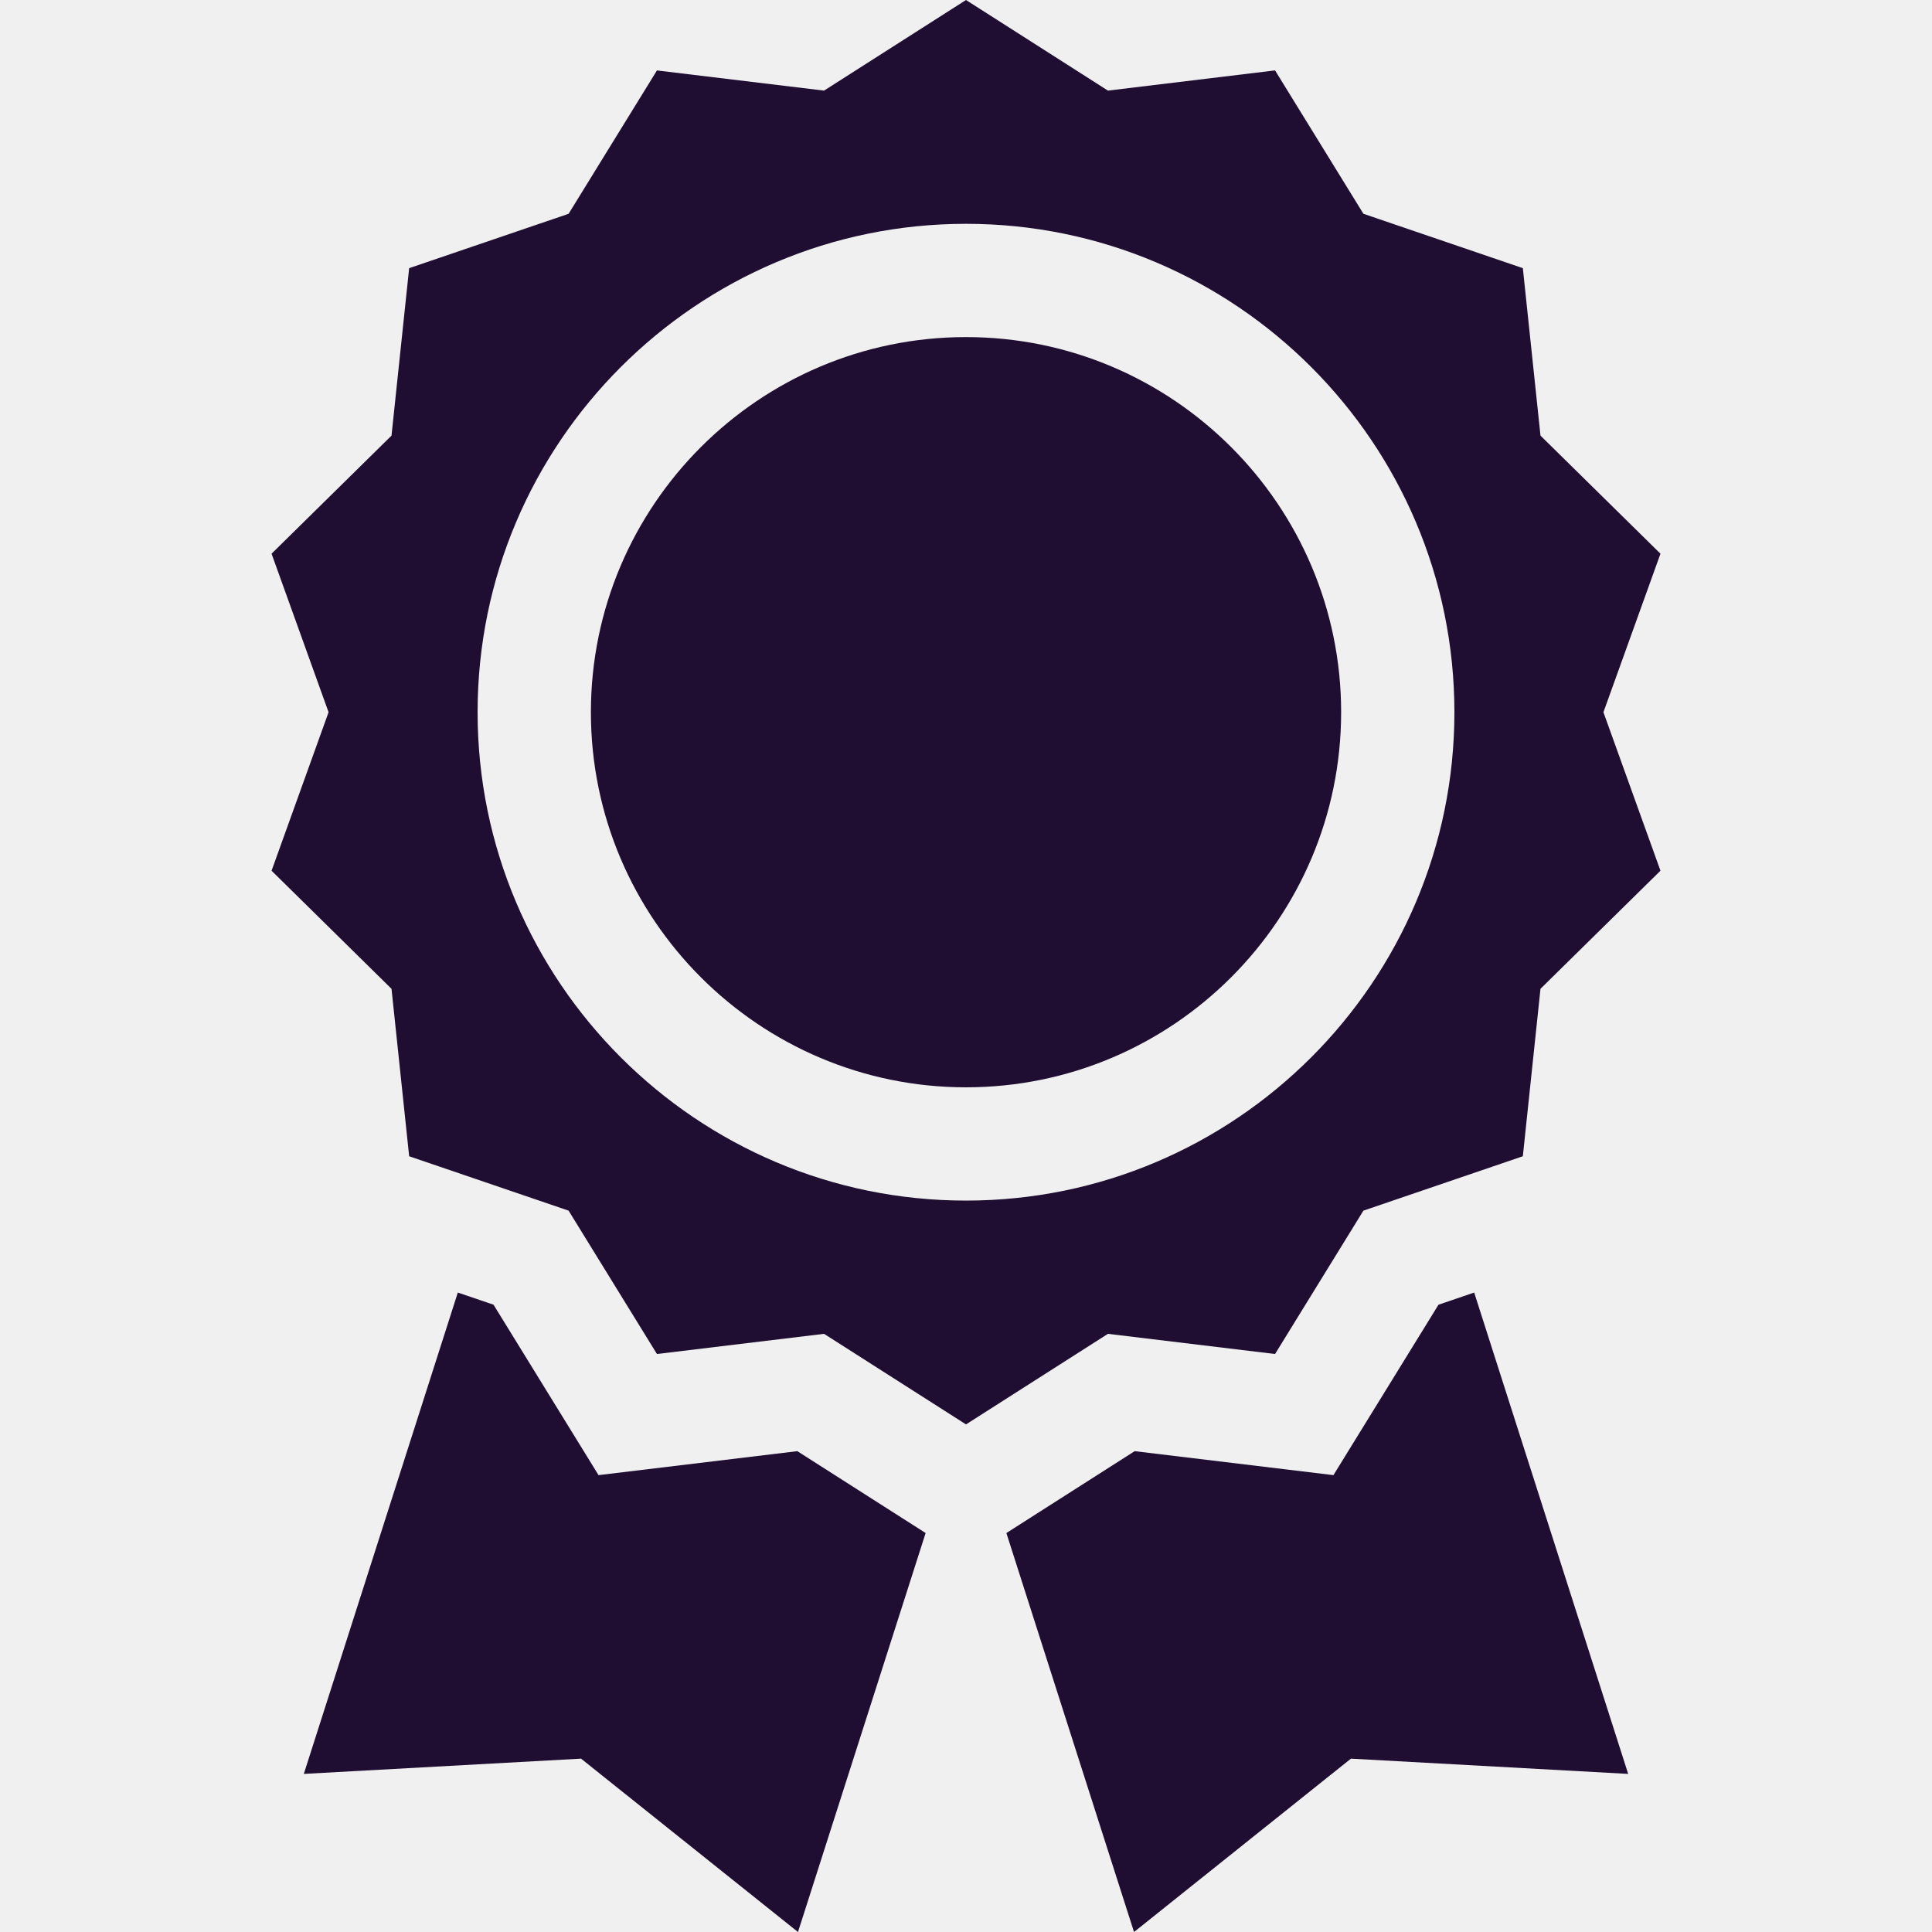
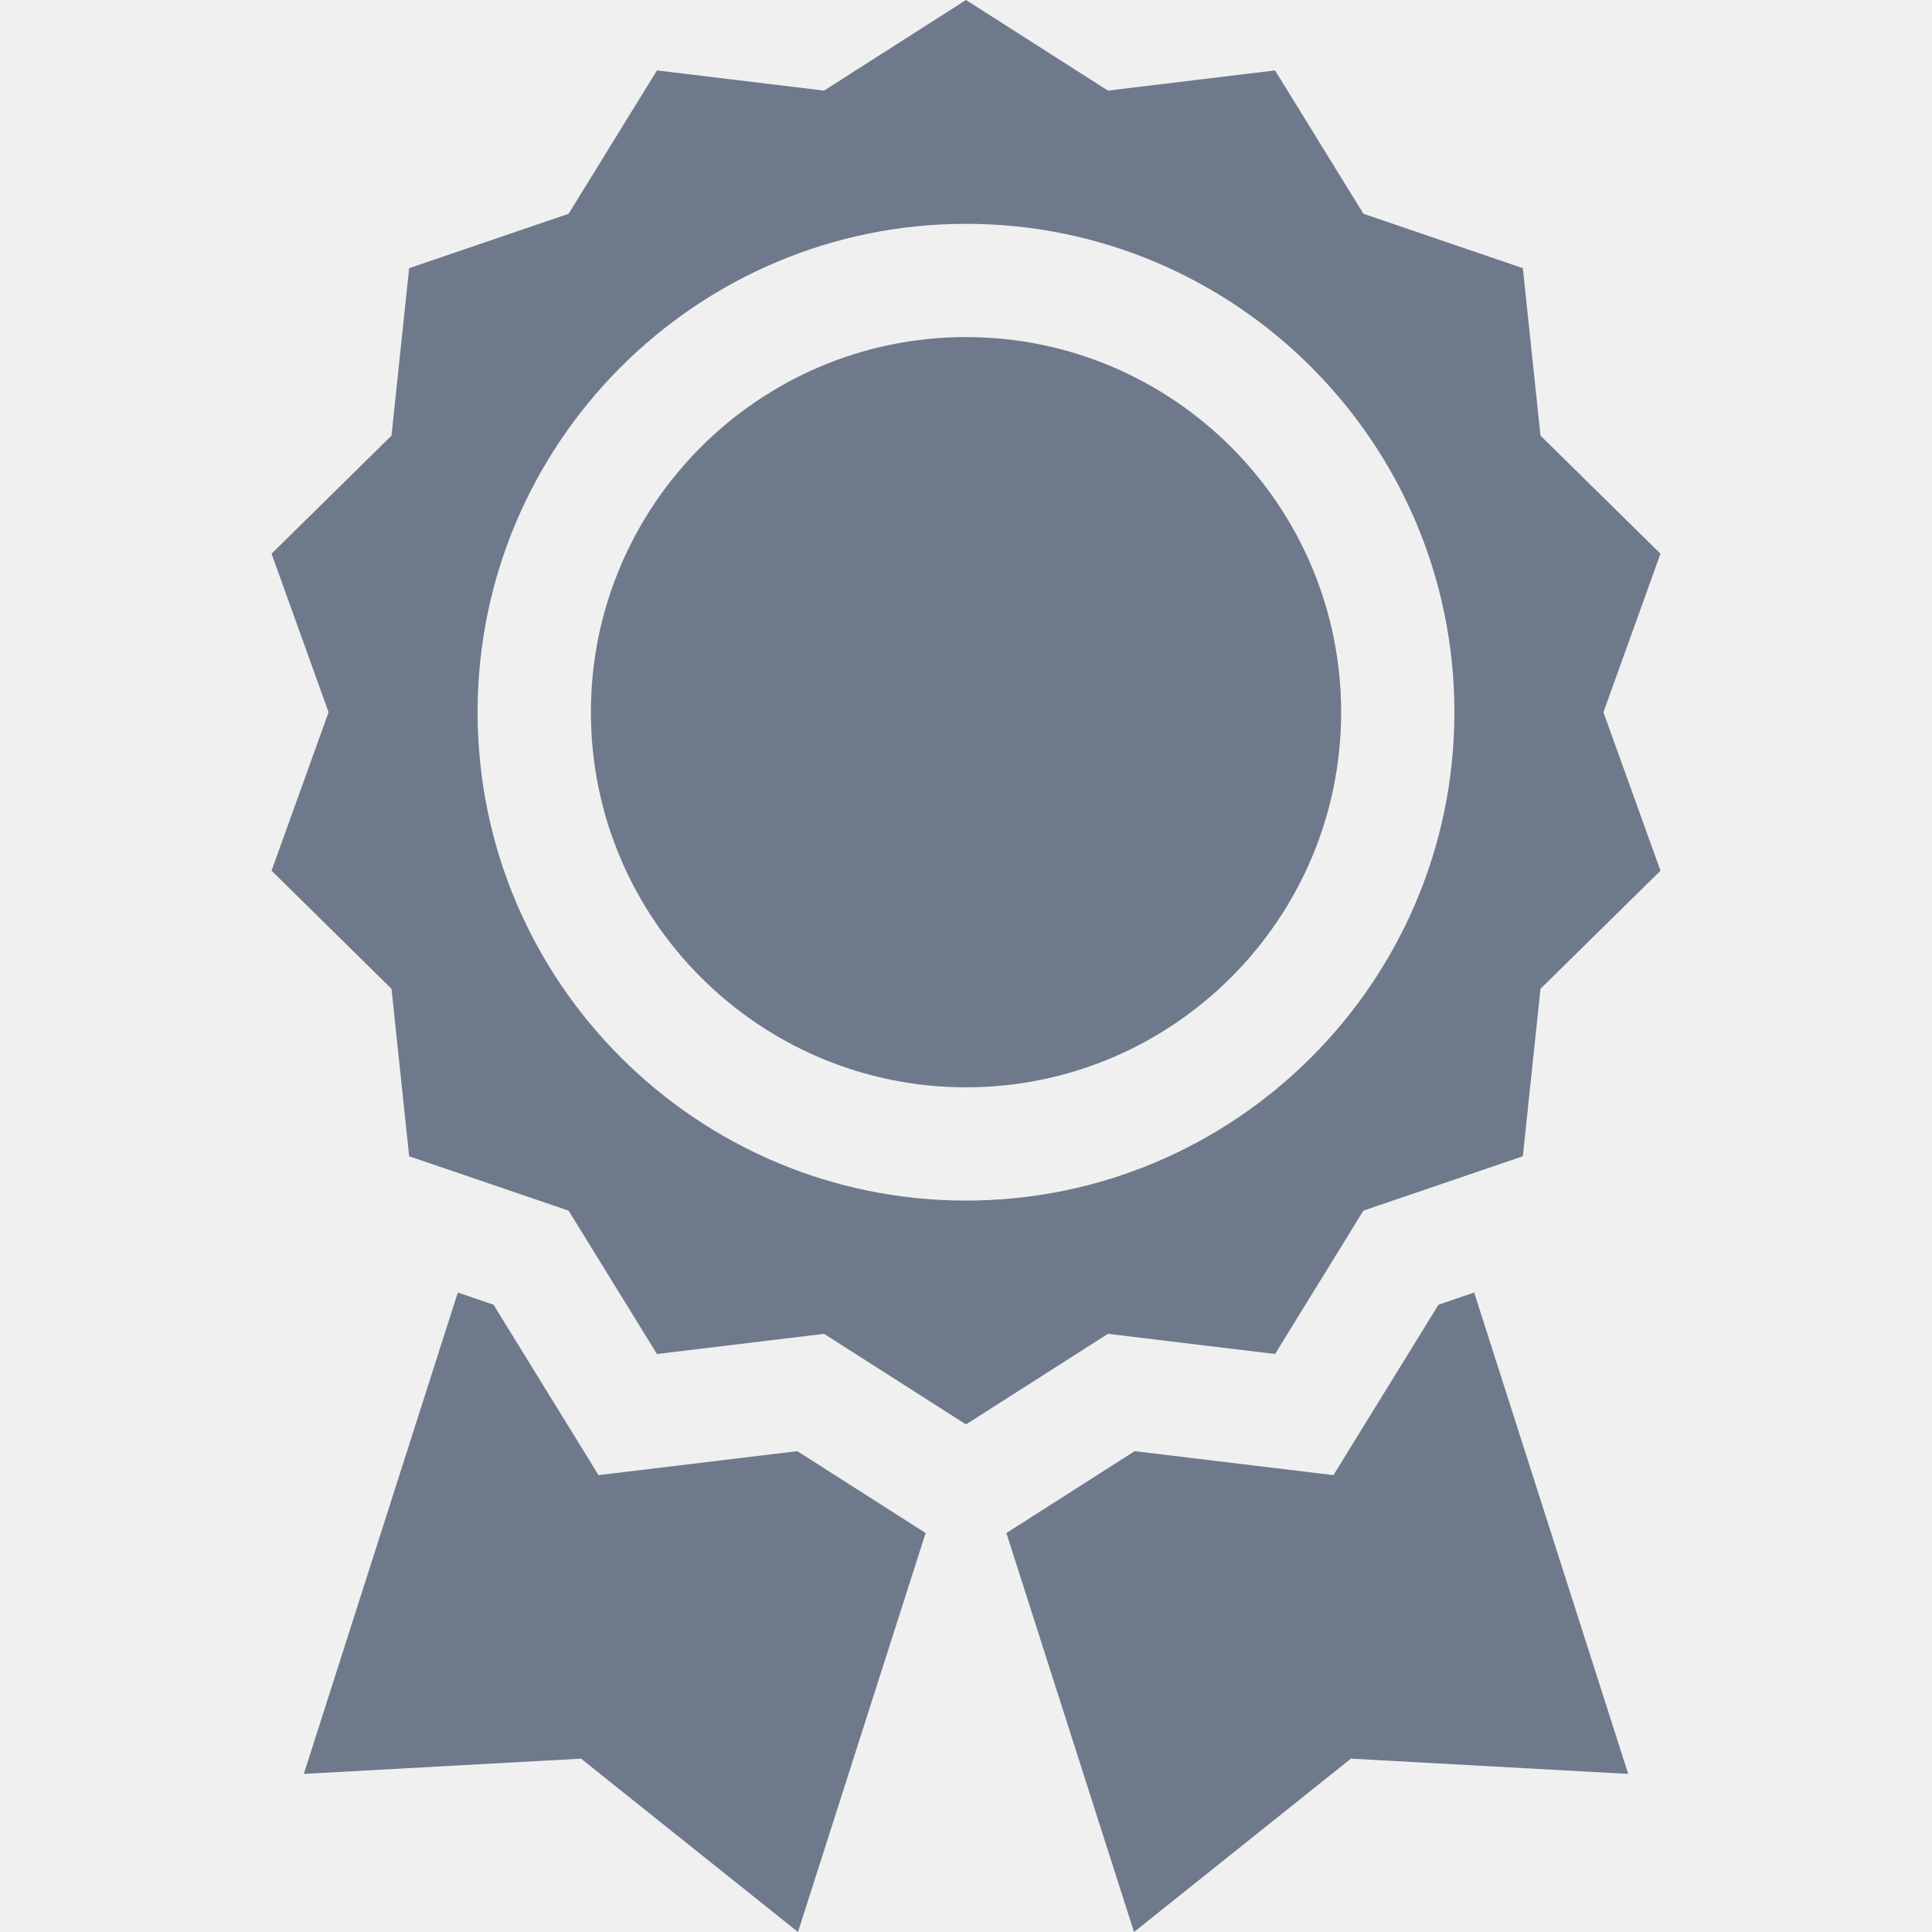
<svg xmlns="http://www.w3.org/2000/svg" width="59" height="59" viewBox="0 0 59 59" fill="none">
  <g clip-path="url(#clip0)">
-     <path d="M38.938 41.349L41.636 36.971L46.505 35.31L47.044 30.196L50.708 26.59L48.966 21.75L50.708 16.909L47.044 13.303L46.505 8.189L41.636 6.528L38.938 2.15L33.835 2.767L29.5 0L25.165 2.767L20.062 2.151L17.364 6.529L12.495 8.189L11.956 13.303L8.293 16.909L10.034 21.75L8.293 26.59L11.956 30.197L12.495 35.31L17.364 36.971L20.062 41.349L25.165 40.733L29.5 43.499L33.835 40.733L38.938 41.349ZM14.585 21.75C14.585 13.526 21.276 6.835 29.5 6.835C37.724 6.835 44.415 13.526 44.415 21.75C44.415 29.974 37.724 36.664 29.5 36.664C21.276 36.664 14.585 29.974 14.585 21.75Z" fill="#200E32" />
-     <path d="M29.5 10.294C23.184 10.294 18.045 15.433 18.045 21.75C18.045 28.066 23.184 33.205 29.5 33.205C35.817 33.205 40.956 28.066 40.956 21.75C40.956 15.433 35.817 10.294 29.5 10.294Z" fill="#200E32" />
-     <path d="M24.349 44.316L18.278 45.048L15.071 39.843L13.981 39.472L9.278 54.172L17.744 53.706L24.369 59L28.267 46.816L24.349 44.316Z" fill="#200E32" />
-     <path d="M43.929 39.844L40.721 45.048L34.651 44.316L30.733 46.816L34.631 59L41.255 53.706L49.722 54.172L45.019 39.472L43.929 39.844Z" fill="#200E32" />
+     <path d="M38.938 41.349L41.636 36.971L46.505 35.31L47.044 30.196L50.708 26.59L48.966 21.75L50.708 16.909L47.044 13.303L46.505 8.189L41.636 6.528L38.938 2.15L33.835 2.767L29.5 0L25.165 2.767L20.062 2.151L17.364 6.529L12.495 8.189L11.956 13.303L8.293 16.909L10.034 21.75L8.293 26.59L11.956 30.197L12.495 35.31L17.364 36.971L20.062 41.349L25.165 40.733L29.5 43.499L33.835 40.733L38.938 41.349ZM14.585 21.75C14.585 13.526 21.276 6.835 29.5 6.835C37.724 6.835 44.415 13.526 44.415 21.75C44.415 29.974 37.724 36.664 29.5 36.664C21.276 36.664 14.585 29.974 14.585 21.75Z" fill="#6E798C" />
+     <path d="M29.5 10.294C23.184 10.294 18.045 15.433 18.045 21.75C18.045 28.066 23.184 33.205 29.5 33.205C35.817 33.205 40.956 28.066 40.956 21.75C40.956 15.433 35.817 10.294 29.5 10.294Z" fill="#6E798C" />
+     <path d="M24.349 44.316L18.278 45.048L15.071 39.843L13.981 39.472L9.278 54.172L17.744 53.706L24.369 59L28.267 46.816L24.349 44.316Z" fill="#6E798C" />
+     <path d="M43.929 39.844L40.721 45.048L34.651 44.316L30.733 46.816L34.631 59L41.255 53.706L49.722 54.172L45.019 39.472L43.929 39.844Z" fill="#6E798C" />
  </g>
  <defs>
    <clipPath id="clip0">
      <rect width="59" height="59" fill="white" />
    </clipPath>
  </defs>
</svg>
